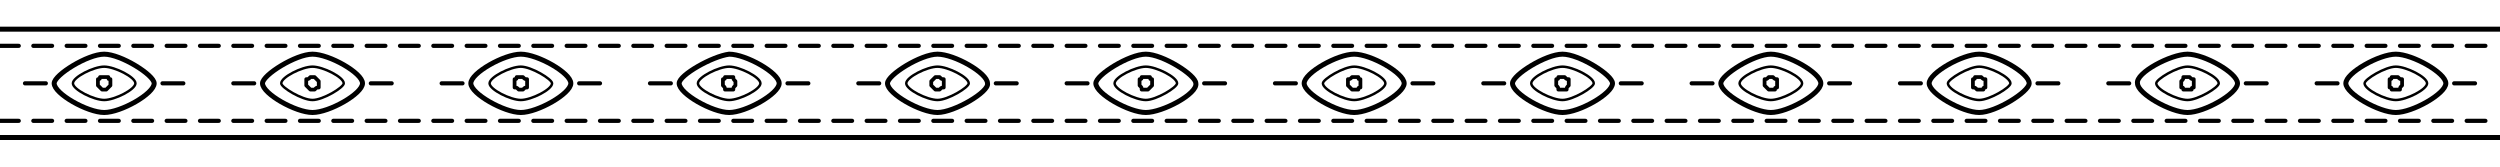
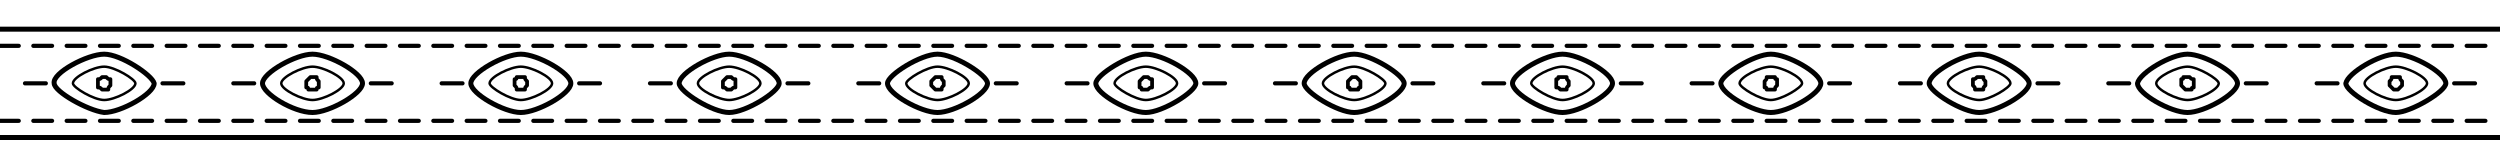
<svg xmlns="http://www.w3.org/2000/svg" viewBox="0 0 1200 80" fill="none" stroke="currentColor" stroke-linecap="round" stroke-linejoin="round" aria-hidden="true" focusable="false">
  <line x1="0" y1="14" x2="1200" y2="14" stroke-width="2.4" />
  <line x1="0" y1="66" x2="1200" y2="66" stroke-width="2.4" />
  <line class="stitch" x1="0" y1="22" x2="9" y2="22" stroke-width="2" style="--i:0" />
  <line class="stitch" x1="0" y1="58" x2="9" y2="58" stroke-width="2" style="--i:0" />
  <line class="stitch" x1="16" y1="22" x2="25" y2="22" stroke-width="2" style="--i:1" />
  <line class="stitch" x1="16" y1="58" x2="25" y2="58" stroke-width="2" style="--i:1" />
  <line class="stitch" x1="32" y1="22" x2="41" y2="22" stroke-width="2" style="--i:2" />
  <line class="stitch" x1="32" y1="58" x2="41" y2="58" stroke-width="2" style="--i:2" />
  <line class="stitch" x1="48" y1="22" x2="57" y2="22" stroke-width="2" style="--i:3" />
  <line class="stitch" x1="48" y1="58" x2="57" y2="58" stroke-width="2" style="--i:3" />
  <line class="stitch" x1="64" y1="22" x2="73" y2="22" stroke-width="2" style="--i:4" />
  <line class="stitch" x1="64" y1="58" x2="73" y2="58" stroke-width="2" style="--i:4" />
  <line class="stitch" x1="80" y1="22" x2="89" y2="22" stroke-width="2" style="--i:5" />
  <line class="stitch" x1="80" y1="58" x2="89" y2="58" stroke-width="2" style="--i:5" />
  <line class="stitch" x1="96" y1="22" x2="105" y2="22" stroke-width="2" style="--i:6" />
  <line class="stitch" x1="96" y1="58" x2="105" y2="58" stroke-width="2" style="--i:6" />
  <line class="stitch" x1="112" y1="22" x2="121" y2="22" stroke-width="2" style="--i:7" />
  <line class="stitch" x1="112" y1="58" x2="121" y2="58" stroke-width="2" style="--i:7" />
  <line class="stitch" x1="128" y1="22" x2="137" y2="22" stroke-width="2" style="--i:8" />
  <line class="stitch" x1="128" y1="58" x2="137" y2="58" stroke-width="2" style="--i:8" />
  <line class="stitch" x1="144" y1="22" x2="153" y2="22" stroke-width="2" style="--i:9" />
  <line class="stitch" x1="144" y1="58" x2="153" y2="58" stroke-width="2" style="--i:9" />
  <line class="stitch" x1="160" y1="22" x2="169" y2="22" stroke-width="2" style="--i:10" />
  <line class="stitch" x1="160" y1="58" x2="169" y2="58" stroke-width="2" style="--i:10" />
  <line class="stitch" x1="176" y1="22" x2="185" y2="22" stroke-width="2" style="--i:11" />
  <line class="stitch" x1="176" y1="58" x2="185" y2="58" stroke-width="2" style="--i:11" />
  <line class="stitch" x1="192" y1="22" x2="201" y2="22" stroke-width="2" style="--i:12" />
  <line class="stitch" x1="192" y1="58" x2="201" y2="58" stroke-width="2" style="--i:12" />
  <line class="stitch" x1="208" y1="22" x2="217" y2="22" stroke-width="2" style="--i:13" />
  <line class="stitch" x1="208" y1="58" x2="217" y2="58" stroke-width="2" style="--i:13" />
  <line class="stitch" x1="224" y1="22" x2="233" y2="22" stroke-width="2" style="--i:14" />
  <line class="stitch" x1="224" y1="58" x2="233" y2="58" stroke-width="2" style="--i:14" />
  <line class="stitch" x1="240" y1="22" x2="249" y2="22" stroke-width="2" style="--i:15" />
  <line class="stitch" x1="240" y1="58" x2="249" y2="58" stroke-width="2" style="--i:15" />
  <line class="stitch" x1="256" y1="22" x2="265" y2="22" stroke-width="2" style="--i:16" />
  <line class="stitch" x1="256" y1="58" x2="265" y2="58" stroke-width="2" style="--i:16" />
  <line class="stitch" x1="272" y1="22" x2="281" y2="22" stroke-width="2" style="--i:17" />
  <line class="stitch" x1="272" y1="58" x2="281" y2="58" stroke-width="2" style="--i:17" />
  <line class="stitch" x1="288" y1="22" x2="297" y2="22" stroke-width="2" style="--i:18" />
  <line class="stitch" x1="288" y1="58" x2="297" y2="58" stroke-width="2" style="--i:18" />
  <line class="stitch" x1="304" y1="22" x2="313" y2="22" stroke-width="2" style="--i:19" />
  <line class="stitch" x1="304" y1="58" x2="313" y2="58" stroke-width="2" style="--i:19" />
  <line class="stitch" x1="320" y1="22" x2="329" y2="22" stroke-width="2" style="--i:20" />
  <line class="stitch" x1="320" y1="58" x2="329" y2="58" stroke-width="2" style="--i:20" />
  <line class="stitch" x1="336" y1="22" x2="345" y2="22" stroke-width="2" style="--i:21" />
  <line class="stitch" x1="336" y1="58" x2="345" y2="58" stroke-width="2" style="--i:21" />
  <line class="stitch" x1="352" y1="22" x2="361" y2="22" stroke-width="2" style="--i:22" />
  <line class="stitch" x1="352" y1="58" x2="361" y2="58" stroke-width="2" style="--i:22" />
  <line class="stitch" x1="368" y1="22" x2="377" y2="22" stroke-width="2" style="--i:23" />
  <line class="stitch" x1="368" y1="58" x2="377" y2="58" stroke-width="2" style="--i:23" />
  <line class="stitch" x1="384" y1="22" x2="393" y2="22" stroke-width="2" style="--i:24" />
  <line class="stitch" x1="384" y1="58" x2="393" y2="58" stroke-width="2" style="--i:24" />
  <line class="stitch" x1="400" y1="22" x2="409" y2="22" stroke-width="2" style="--i:25" />
  <line class="stitch" x1="400" y1="58" x2="409" y2="58" stroke-width="2" style="--i:25" />
  <line class="stitch" x1="416" y1="22" x2="425" y2="22" stroke-width="2" style="--i:26" />
  <line class="stitch" x1="416" y1="58" x2="425" y2="58" stroke-width="2" style="--i:26" />
  <line class="stitch" x1="432" y1="22" x2="441" y2="22" stroke-width="2" style="--i:27" />
  <line class="stitch" x1="432" y1="58" x2="441" y2="58" stroke-width="2" style="--i:27" />
  <line class="stitch" x1="448" y1="22" x2="457" y2="22" stroke-width="2" style="--i:28" />
  <line class="stitch" x1="448" y1="58" x2="457" y2="58" stroke-width="2" style="--i:28" />
  <line class="stitch" x1="464" y1="22" x2="473" y2="22" stroke-width="2" style="--i:29" />
  <line class="stitch" x1="464" y1="58" x2="473" y2="58" stroke-width="2" style="--i:29" />
  <line class="stitch" x1="480" y1="22" x2="489" y2="22" stroke-width="2" style="--i:30" />
  <line class="stitch" x1="480" y1="58" x2="489" y2="58" stroke-width="2" style="--i:30" />
  <line class="stitch" x1="496" y1="22" x2="505" y2="22" stroke-width="2" style="--i:31" />
  <line class="stitch" x1="496" y1="58" x2="505" y2="58" stroke-width="2" style="--i:31" />
  <line class="stitch" x1="512" y1="22" x2="521" y2="22" stroke-width="2" style="--i:32" />
  <line class="stitch" x1="512" y1="58" x2="521" y2="58" stroke-width="2" style="--i:32" />
  <line class="stitch" x1="528" y1="22" x2="537" y2="22" stroke-width="2" style="--i:33" />
  <line class="stitch" x1="528" y1="58" x2="537" y2="58" stroke-width="2" style="--i:33" />
  <line class="stitch" x1="544" y1="22" x2="553" y2="22" stroke-width="2" style="--i:34" />
  <line class="stitch" x1="544" y1="58" x2="553" y2="58" stroke-width="2" style="--i:34" />
  <line class="stitch" x1="560" y1="22" x2="569" y2="22" stroke-width="2" style="--i:35" />
  <line class="stitch" x1="560" y1="58" x2="569" y2="58" stroke-width="2" style="--i:35" />
  <line class="stitch" x1="576" y1="22" x2="585" y2="22" stroke-width="2" style="--i:36" />
  <line class="stitch" x1="576" y1="58" x2="585" y2="58" stroke-width="2" style="--i:36" />
  <line class="stitch" x1="592" y1="22" x2="601" y2="22" stroke-width="2" style="--i:37" />
  <line class="stitch" x1="592" y1="58" x2="601" y2="58" stroke-width="2" style="--i:37" />
  <line class="stitch" x1="608" y1="22" x2="617" y2="22" stroke-width="2" style="--i:38" />
  <line class="stitch" x1="608" y1="58" x2="617" y2="58" stroke-width="2" style="--i:38" />
  <line class="stitch" x1="624" y1="22" x2="633" y2="22" stroke-width="2" style="--i:39" />
  <line class="stitch" x1="624" y1="58" x2="633" y2="58" stroke-width="2" style="--i:39" />
  <line class="stitch" x1="640" y1="22" x2="649" y2="22" stroke-width="2" style="--i:40" />
  <line class="stitch" x1="640" y1="58" x2="649" y2="58" stroke-width="2" style="--i:40" />
  <line class="stitch" x1="656" y1="22" x2="665" y2="22" stroke-width="2" style="--i:41" />
  <line class="stitch" x1="656" y1="58" x2="665" y2="58" stroke-width="2" style="--i:41" />
  <line class="stitch" x1="672" y1="22" x2="681" y2="22" stroke-width="2" style="--i:42" />
  <line class="stitch" x1="672" y1="58" x2="681" y2="58" stroke-width="2" style="--i:42" />
  <line class="stitch" x1="688" y1="22" x2="697" y2="22" stroke-width="2" style="--i:43" />
  <line class="stitch" x1="688" y1="58" x2="697" y2="58" stroke-width="2" style="--i:43" />
  <line class="stitch" x1="704" y1="22" x2="713" y2="22" stroke-width="2" style="--i:44" />
  <line class="stitch" x1="704" y1="58" x2="713" y2="58" stroke-width="2" style="--i:44" />
  <line class="stitch" x1="720" y1="22" x2="729" y2="22" stroke-width="2" style="--i:45" />
  <line class="stitch" x1="720" y1="58" x2="729" y2="58" stroke-width="2" style="--i:45" />
  <line class="stitch" x1="736" y1="22" x2="745" y2="22" stroke-width="2" style="--i:46" />
  <line class="stitch" x1="736" y1="58" x2="745" y2="58" stroke-width="2" style="--i:46" />
  <line class="stitch" x1="752" y1="22" x2="761" y2="22" stroke-width="2" style="--i:47" />
  <line class="stitch" x1="752" y1="58" x2="761" y2="58" stroke-width="2" style="--i:47" />
  <line class="stitch" x1="768" y1="22" x2="777" y2="22" stroke-width="2" style="--i:48" />
  <line class="stitch" x1="768" y1="58" x2="777" y2="58" stroke-width="2" style="--i:48" />
  <line class="stitch" x1="784" y1="22" x2="793" y2="22" stroke-width="2" style="--i:49" />
  <line class="stitch" x1="784" y1="58" x2="793" y2="58" stroke-width="2" style="--i:49" />
  <line class="stitch" x1="800" y1="22" x2="809" y2="22" stroke-width="2" style="--i:50" />
  <line class="stitch" x1="800" y1="58" x2="809" y2="58" stroke-width="2" style="--i:50" />
  <line class="stitch" x1="816" y1="22" x2="825" y2="22" stroke-width="2" style="--i:51" />
  <line class="stitch" x1="816" y1="58" x2="825" y2="58" stroke-width="2" style="--i:51" />
  <line class="stitch" x1="832" y1="22" x2="841" y2="22" stroke-width="2" style="--i:52" />
  <line class="stitch" x1="832" y1="58" x2="841" y2="58" stroke-width="2" style="--i:52" />
  <line class="stitch" x1="848" y1="22" x2="857" y2="22" stroke-width="2" style="--i:53" />
  <line class="stitch" x1="848" y1="58" x2="857" y2="58" stroke-width="2" style="--i:53" />
  <line class="stitch" x1="864" y1="22" x2="873" y2="22" stroke-width="2" style="--i:54" />
  <line class="stitch" x1="864" y1="58" x2="873" y2="58" stroke-width="2" style="--i:54" />
  <line class="stitch" x1="880" y1="22" x2="889" y2="22" stroke-width="2" style="--i:55" />
  <line class="stitch" x1="880" y1="58" x2="889" y2="58" stroke-width="2" style="--i:55" />
  <line class="stitch" x1="896" y1="22" x2="905" y2="22" stroke-width="2" style="--i:56" />
  <line class="stitch" x1="896" y1="58" x2="905" y2="58" stroke-width="2" style="--i:56" />
  <line class="stitch" x1="912" y1="22" x2="921" y2="22" stroke-width="2" style="--i:57" />
  <line class="stitch" x1="912" y1="58" x2="921" y2="58" stroke-width="2" style="--i:57" />
  <line class="stitch" x1="928" y1="22" x2="937" y2="22" stroke-width="2" style="--i:58" />
  <line class="stitch" x1="928" y1="58" x2="937" y2="58" stroke-width="2" style="--i:58" />
  <line class="stitch" x1="944" y1="22" x2="953" y2="22" stroke-width="2" style="--i:59" />
  <line class="stitch" x1="944" y1="58" x2="953" y2="58" stroke-width="2" style="--i:59" />
  <line class="stitch" x1="960" y1="22" x2="969" y2="22" stroke-width="2" style="--i:60" />
  <line class="stitch" x1="960" y1="58" x2="969" y2="58" stroke-width="2" style="--i:60" />
  <line class="stitch" x1="976" y1="22" x2="985" y2="22" stroke-width="2" style="--i:61" />
  <line class="stitch" x1="976" y1="58" x2="985" y2="58" stroke-width="2" style="--i:61" />
  <line class="stitch" x1="992" y1="22" x2="1001" y2="22" stroke-width="2" style="--i:62" />
  <line class="stitch" x1="992" y1="58" x2="1001" y2="58" stroke-width="2" style="--i:62" />
  <line class="stitch" x1="1008" y1="22" x2="1017" y2="22" stroke-width="2" style="--i:63" />
  <line class="stitch" x1="1008" y1="58" x2="1017" y2="58" stroke-width="2" style="--i:63" />
  <line class="stitch" x1="1024" y1="22" x2="1033" y2="22" stroke-width="2" style="--i:64" />
  <line class="stitch" x1="1024" y1="58" x2="1033" y2="58" stroke-width="2" style="--i:64" />
  <line class="stitch" x1="1040" y1="22" x2="1049" y2="22" stroke-width="2" style="--i:65" />
  <line class="stitch" x1="1040" y1="58" x2="1049" y2="58" stroke-width="2" style="--i:65" />
  <line class="stitch" x1="1056" y1="22" x2="1065" y2="22" stroke-width="2" style="--i:66" />
  <line class="stitch" x1="1056" y1="58" x2="1065" y2="58" stroke-width="2" style="--i:66" />
  <line class="stitch" x1="1072" y1="22" x2="1081" y2="22" stroke-width="2" style="--i:67" />
  <line class="stitch" x1="1072" y1="58" x2="1081" y2="58" stroke-width="2" style="--i:67" />
  <line class="stitch" x1="1088" y1="22" x2="1097" y2="22" stroke-width="2" style="--i:68" />
  <line class="stitch" x1="1088" y1="58" x2="1097" y2="58" stroke-width="2" style="--i:68" />
  <line class="stitch" x1="1104" y1="22" x2="1113" y2="22" stroke-width="2" style="--i:69" />
  <line class="stitch" x1="1104" y1="58" x2="1113" y2="58" stroke-width="2" style="--i:69" />
  <line class="stitch" x1="1120" y1="22" x2="1129" y2="22" stroke-width="2" style="--i:70" />
  <line class="stitch" x1="1120" y1="58" x2="1129" y2="58" stroke-width="2" style="--i:70" />
  <line class="stitch" x1="1136" y1="22" x2="1145" y2="22" stroke-width="2" style="--i:71" />
  <line class="stitch" x1="1136" y1="58" x2="1145" y2="58" stroke-width="2" style="--i:71" />
  <line class="stitch" x1="1152" y1="22" x2="1161" y2="22" stroke-width="2" style="--i:72" />
  <line class="stitch" x1="1152" y1="58" x2="1161" y2="58" stroke-width="2" style="--i:72" />
  <line class="stitch" x1="1168" y1="22" x2="1177" y2="22" stroke-width="2" style="--i:73" />
  <line class="stitch" x1="1168" y1="58" x2="1177" y2="58" stroke-width="2" style="--i:73" />
  <line class="stitch" x1="1184" y1="22" x2="1193" y2="22" stroke-width="2" style="--i:74" />
  <line class="stitch" x1="1184" y1="58" x2="1193" y2="58" stroke-width="2" style="--i:74" />
  <g class="stitch" style="--i:0">
-     <path d="M50 26C58 26 74 36 74 40C74 45 58 54 50 54C42 54 26 45 26 40C26 36 42 26 50 26Z" stroke-width="2.4" />
-     <path d="M50 32C55 32 65 37 65 40C65 43 55 48 50 48C45 48 35 43 35 40C35 37 45 32 50 32Z" stroke-width="1.2" />
-     <path d="M53 40C53 40 53 41 53 41C52 42 52 42 51 43C51 43 51 43 50 43C50 43 49 43 49 43C48 42 48 42 47 41C47 41 47 41 47 40C47 40 47 39 47 38C48 38 48 38 48 37C49 37 49 37 50 37C51 37 51 37 52 37C52 38 52 38 53 38C53 39 53 39 53 40Z" stroke-width="1.8" />
+     <path d="M50 26C58 26 73 36 74 40C74 45 58 54 50 54C42 53 26 44 26 40C25 35 42 26 50 26Z" stroke-width="2.4" />
+     <path d="M50 32C55 32 65 38 65 40C65 43 55 48 50 48C45 48 35 42 35 40C35 37 45 32 50 32Z" stroke-width="1.2" />
+     <path d="M53 40C53 40 53 41 53 41C52 42 52 42 52 43C51 43 50 43 50 43C49 43 49 43 49 43C48 42 48 42 47 42C47 41 47 41 47 40C47 40 47 39 47 38C48 38 48 38 49 37C49 37 50 37 50 37C51 37 51 37 51 37C52 38 52 38 53 38C53 39 53 40 53 40Z" stroke-width="1.8" />
    <line x1="12" y1="40" x2="22" y2="40" stroke-width="2" />
    <line x1="78" y1="40" x2="88" y2="40" stroke-width="2" />
  </g>
  <g class="stitch" style="--i:6">
-     <path d="M150 26C158 26 174 35 174 40C174 45 158 54 150 54C142 54 126 45 126 40C126 36 142 26 150 26Z" stroke-width="2.4" />
-     <path d="M150 32C155 32 165 37 165 40C165 42 155 48 150 48C145 48 135 42 135 40C135 37 145 32 150 32Z" stroke-width="1.2" />
-     <path d="M153 40C153 40 153 41 153 42C152 42 152 42 151 43C151 43 150 43 150 43C149 43 149 43 149 43C148 42 148 42 147 41C147 41 147 40 147 40C147 39 147 39 147 38C148 38 148 38 149 37C149 37 150 37 150 37C151 37 151 37 151 37C152 38 152 38 153 39C153 39 153 39 153 40Z" stroke-width="1.8" />
+     <path d="M150 26C158 26 174 35 174 40C174 45 158 54 150 54C141 54 126 45 126 40C126 35 142 26 150 26Z" stroke-width="2.4" />
+     <path d="M150 32C155 32 165 37 165 40C165 43 155 48 150 48C145 48 135 43 135 40C135 37 145 32 150 32Z" stroke-width="1.2" />
+     <path d="M153 40C153 40 153 41 153 42C152 42 152 42 152 43C151 43 151 43 150 43C149 43 149 43 148 43C148 42 148 42 147 42C147 41 147 40 147 40C147 39 147 39 147 39C148 38 148 38 149 37C149 37 150 37 150 37C151 37 151 37 152 37C152 38 152 38 153 39C153 39 153 39 153 40Z" stroke-width="1.8" />
    <line x1="112" y1="40" x2="122" y2="40" stroke-width="2" />
    <line x1="178" y1="40" x2="188" y2="40" stroke-width="2" />
  </g>
  <g class="stitch" style="--i:12">
    <path d="M250 26C258 26 274 35 274 40C274 45 258 54 250 54C242 54 226 45 226 40C226 35 242 26 250 26Z" stroke-width="2.4" />
-     <path d="M250 32C255 32 265 38 265 40C265 43 255 48 250 48C245 48 235 43 235 40C235 37 245 32 250 32Z" stroke-width="1.2" />
-     <path d="M253 40C253 40 253 41 253 42C252 42 252 42 251 43C251 43 251 43 250 43C250 43 249 43 249 43C248 42 248 42 247 42C247 41 247 40 247 40C247 39 247 39 247 38C248 38 248 38 248 37C249 37 250 37 250 37C251 37 251 37 251 37C252 38 252 38 253 38C253 39 253 39 253 40Z" stroke-width="1.8" />
+     <path d="M250 32C255 32 265 37 265 40C265 43 255 48 250 48C245 48 235 42 235 40C235 37 245 32 250 32Z" stroke-width="1.2" />
+     <path d="M253 40C253 40 253 41 253 41C252 42 252 42 252 43C251 43 251 43 250 43C250 43 249 43 248 43C248 42 248 42 247 41C247 41 247 41 247 40C247 40 247 39 247 38C248 38 248 38 248 37C249 37 249 37 250 37C250 37 251 37 252 37C252 38 252 38 253 39C253 39 253 39 253 40Z" stroke-width="1.8" />
    <line x1="212" y1="40" x2="222" y2="40" stroke-width="2" />
    <line x1="278" y1="40" x2="288" y2="40" stroke-width="2" />
  </g>
  <g class="stitch" style="--i:18">
-     <path d="M350 26C358 26 374 35 374 40C374 45 358 54 350 54C342 54 326 45 326 40C326 36 342 27 350 26Z" stroke-width="2.4" />
+     <path d="M350 26C358 26 374 35 374 40C374 44 358 54 350 54C342 54 326 44 326 40C326 35 342 26 350 26Z" stroke-width="2.4" />
    <path d="M350 32C355 32 365 37 365 40C365 43 355 48 350 48C345 48 335 43 335 40C335 37 345 32 350 32Z" stroke-width="1.2" />
-     <path d="M353 40C353 40 353 41 353 41C352 42 352 42 352 43C351 43 350 43 350 43C349 43 349 43 348 43C348 42 348 42 347 41C347 41 347 41 347 40C347 40 347 39 347 38C348 38 348 38 348 37C349 37 349 37 350 37C350 37 351 37 352 37C352 38 352 38 353 39C353 39 353 39 353 40Z" stroke-width="1.8" />
+     <path d="M353 40C353 40 353 41 353 42C352 42 352 42 351 43C351 43 351 43 350 43C350 43 349 43 349 43C348 42 348 42 347 42C347 41 347 40 347 40C347 39 347 39 347 39C348 38 348 38 349 37C349 37 350 37 350 37C351 37 351 37 351 37C352 38 352 38 353 38C353 39 353 39 353 40Z" stroke-width="1.8" />
    <line x1="312" y1="40" x2="322" y2="40" stroke-width="2" />
    <line x1="378" y1="40" x2="388" y2="40" stroke-width="2" />
  </g>
  <g class="stitch" style="--i:25">
-     <path d="M450 26C458 26 474 35 474 40C475 44 458 54 450 54C442 54 426 45 426 40C426 36 442 26 450 26Z" stroke-width="2.4" />
-     <path d="M450 32C455 32 465 37 465 40C465 42 455 48 450 48C445 48 435 43 435 40C435 37 445 32 450 32Z" stroke-width="1.2" />
-     <path d="M453 40C453 41 453 41 453 42C452 42 452 42 451 43C451 43 450 43 450 43C449 43 449 43 449 43C448 42 448 42 447 41C447 41 447 41 447 40C447 40 447 39 447 39C448 38 448 38 449 37C449 37 450 37 450 37C451 37 451 37 451 37C452 38 452 38 453 38C453 39 453 40 453 40Z" stroke-width="1.8" />
+     <path d="M450 26C458 26 474 36 474 40C474 45 458 54 450 54C442 54 426 45 426 40C426 36 442 26 450 26Z" stroke-width="2.4" />
+     <path d="M450 32C455 32 465 37 465 40C465 43 455 48 450 48C445 48 435 43 435 40C435 38 445 32 450 32Z" stroke-width="1.2" />
+     <path d="M453 40C453 40 453 41 453 41C452 42 452 42 452 43C451 43 450 43 450 43C449 43 449 43 449 43C448 42 448 42 447 41C447 41 447 40 447 40C447 39 447 39 447 39C448 38 448 38 449 37C449 37 449 37 450 37C450 37 451 37 452 37C452 38 452 38 453 39C453 39 453 40 453 40Z" stroke-width="1.8" />
    <line x1="412" y1="40" x2="422" y2="40" stroke-width="2" />
    <line x1="478" y1="40" x2="488" y2="40" stroke-width="2" />
  </g>
  <g class="stitch" style="--i:31">
-     <path d="M550 26C558 26 574 36 574 40C575 45 558 54 550 54C542 54 526 45 526 40C526 36 542 26 550 26Z" stroke-width="2.4" />
-     <path d="M550 32C555 32 565 37 565 40C565 42 555 48 550 48C545 48 535 43 535 40C535 37 545 32 550 32Z" stroke-width="1.2" />
-     <path d="M553 40C553 41 553 41 553 41C552 42 552 42 551 43C551 43 551 43 550 43C550 43 549 43 548 43C548 42 548 42 547 41C547 41 547 40 547 40C547 39 547 39 547 38C548 38 548 38 548 37C549 37 549 37 550 37C550 37 551 37 552 37C552 38 552 38 553 38C553 39 553 40 553 40Z" stroke-width="1.8" />
+     <path d="M550 26C558 26 574 35 574 40C574 44 558 54 550 54C542 54 526 45 526 40C526 36 542 26 550 26Z" stroke-width="2.4" />
+     <path d="M550 32C555 32 565 37 565 40C565 43 555 48 550 48C545 48 535 42 535 40C535 37 545 32 550 32Z" stroke-width="1.2" />
+     <path d="M553 40C553 40 553 41 553 42C552 42 552 42 551 43C551 43 551 43 550 43C550 43 549 43 548 43C548 42 548 42 547 42C547 41 547 40 547 40C547 39 547 39 547 39C548 38 548 38 549 37C549 37 550 37 550 37C551 37 551 37 551 37C552 38 552 38 553 38C553 39 553 39 553 40Z" stroke-width="1.8" />
    <line x1="512" y1="40" x2="522" y2="40" stroke-width="2" />
    <line x1="578" y1="40" x2="588" y2="40" stroke-width="2" />
  </g>
  <g class="stitch" style="--i:37">
-     <path d="M650 26C658 26 674 35 674 40C674 45 658 54 650 54C642 54 626 45 626 40C626 35 642 26 650 26Z" stroke-width="2.4" />
-     <path d="M650 32C655 32 665 37 665 40C665 43 655 48 650 48C645 48 635 43 635 40C635 38 645 32 650 32Z" stroke-width="1.2" />
-     <path d="M653 40C653 40 653 41 653 42C652 42 652 42 652 43C651 43 650 43 650 43C649 43 649 43 649 43C648 42 648 42 647 41C647 41 647 40 647 40C647 40 647 39 647 38C648 38 648 38 649 37C649 37 650 37 650 37C651 37 651 37 652 37C652 38 652 38 653 38C653 39 653 39 653 40Z" stroke-width="1.8" />
+     <path d="M650 26C658 26 674 36 674 40C674 45 658 54 650 54C642 54 626 44 626 40C626 35 642 26 650 26Z" stroke-width="2.4" />
+     <path d="M650 32C655 32 665 38 665 40C665 43 655 48 650 48C645 48 635 43 635 40C635 37 645 32 650 32Z" stroke-width="1.2" />
+     <path d="M653 40C653 40 653 41 653 42C652 42 652 42 652 43C651 43 650 43 650 43C649 43 649 43 648 43C648 42 648 42 647 42C647 41 647 41 647 40C647 40 647 39 647 39C648 38 648 38 649 37C649 37 650 37 650 37C651 37 651 37 651 37C652 38 652 38 653 39C653 39 653 39 653 40Z" stroke-width="1.8" />
    <line x1="612" y1="40" x2="622" y2="40" stroke-width="2" />
    <line x1="678" y1="40" x2="688" y2="40" stroke-width="2" />
  </g>
  <g class="stitch" style="--i:43">
-     <path d="M750 26C758 26 774 36 774 40C774 45 758 54 750 54C742 54 726 45 726 40C726 36 742 26 750 26Z" stroke-width="2.4" />
-     <path d="M750 32C755 32 765 37 765 40C765 42 755 48 750 48C745 48 735 43 735 40C735 37 745 32 750 32Z" stroke-width="1.2" />
-     <path d="M753 40C753 40 753 41 753 41C752 42 752 42 752 43C751 43 751 43 750 43C750 43 749 43 748 43C748 42 748 42 747 41C747 41 747 41 747 40C747 40 747 39 747 38C748 38 748 38 748 37C749 37 749 37 750 37C750 37 751 37 751 37C752 38 752 38 753 38C753 39 753 39 753 40Z" stroke-width="1.8" />
+     <path d="M750 26C758 26 774 35 774 40C774 45 758 54 750 54C742 54 726 45 726 40C726 35 742 26 750 26Z" stroke-width="2.4" />
+     <path d="M750 32C755 32 765 37 765 40C765 43 755 48 750 48C745 48 735 42 735 40C735 37 745 32 750 32Z" stroke-width="1.2" />
+     <path d="M753 40C753 41 753 41 753 41C752 42 752 42 752 43C751 43 751 43 750 43C750 43 749 43 749 43C748 42 748 42 747 42C747 41 747 40 747 40C747 39 747 39 747 38C748 38 748 38 748 37C749 37 749 37 750 37C750 37 751 37 752 37C752 38 752 38 753 39C753 39 753 40 753 40Z" stroke-width="1.8" />
    <line x1="712" y1="40" x2="722" y2="40" stroke-width="2" />
    <line x1="778" y1="40" x2="788" y2="40" stroke-width="2" />
  </g>
  <g class="stitch" style="--i:50">
    <path d="M850 26C858 26 874 35 874 40C874 45 858 54 850 54C842 54 826 45 826 40C826 36 842 26 850 26Z" stroke-width="2.4" />
-     <path d="M850 32C855 32 865 37 865 40C865 43 855 48 850 48C845 48 835 43 835 40C835 37 845 32 850 32Z" stroke-width="1.2" />
-     <path d="M853 40C853 40 853 41 853 42C852 42 852 42 852 43C851 43 850 43 850 43C849 43 849 43 849 43C848 42 848 42 847 41C847 41 847 41 847 40C847 40 847 39 847 38C848 38 848 38 849 37C849 37 849 37 850 37C850 37 851 37 851 37C852 38 852 38 853 38C853 39 853 39 853 40Z" stroke-width="1.8" />
+     <path d="M850 32C855 32 865 37 865 40C865 42 855 48 850 48C845 48 835 42 835 40C835 37 845 32 850 32Z" stroke-width="1.2" />
+     <path d="M853 40C853 40 853 41 853 41C852 42 852 42 852 43C851 43 850 43 850 43C849 43 849 43 848 43C848 42 848 42 847 42C847 41 847 41 847 40C847 40 847 39 847 39C848 38 848 38 848 37C849 37 849 37 850 37C851 37 851 37 852 37C852 38 852 38 853 38C853 39 853 39 853 40Z" stroke-width="1.8" />
    <line x1="812" y1="40" x2="822" y2="40" stroke-width="2" />
    <line x1="878" y1="40" x2="888" y2="40" stroke-width="2" />
  </g>
  <g class="stitch" style="--i:56">
-     <path d="M950 26C958 26 974 35 974 40C974 44 958 54 950 54C942 54 926 45 926 40C926 35 942 26 950 26Z" stroke-width="2.4" />
-     <path d="M950 32C955 32 965 37 965 40C965 42 955 48 950 48C945 48 935 43 935 40C935 38 945 32 950 32Z" stroke-width="1.2" />
-     <path d="M953 40C953 41 953 41 953 42C952 42 952 42 952 43C951 43 951 43 950 43C950 43 949 43 949 43C948 42 948 42 947 42C947 41 947 40 947 40C947 39 947 39 947 38C948 38 948 38 948 37C949 37 949 37 950 37C951 37 951 37 951 37C952 38 952 38 953 38C953 39 953 40 953 40Z" stroke-width="1.8" />
+     <path d="M950 26C958 26 974 36 974 40C974 45 958 54 950 54C942 54 926 44 926 40C926 35 942 26 950 26Z" stroke-width="2.4" />
+     <path d="M950 32C955 32 965 37 965 40C965 42 955 48 950 48C945 48 935 43 935 40C935 37 945 32 950 32Z" stroke-width="1.2" />
+     <path d="M953 40C953 41 953 41 953 41C952 42 952 42 952 43C951 43 951 43 950 43C950 43 949 43 948 43C948 42 948 42 947 41C947 41 947 40 947 40C947 39 947 39 947 38C948 38 948 38 949 37C949 37 950 37 950 37C951 37 951 37 952 37C952 38 952 38 953 39C953 39 953 40 953 40Z" stroke-width="1.8" />
    <line x1="912" y1="40" x2="922" y2="40" stroke-width="2" />
    <line x1="978" y1="40" x2="988" y2="40" stroke-width="2" />
  </g>
  <g class="stitch" style="--i:62">
-     <path d="M1050 26C1058 26 1074 35 1074 40C1074 45 1058 54 1050 54C1042 54 1026 45 1026 40C1025 35 1042 26 1050 26Z" stroke-width="2.4" />
-     <path d="M1050 32C1055 32 1065 37 1065 40C1065 42 1055 48 1050 48C1045 48 1035 43 1035 40C1035 38 1045 32 1050 32Z" stroke-width="1.2" />
-     <path d="M1053 40C1053 41 1053 41 1053 42C1052 42 1052 42 1052 43C1051 43 1051 43 1050 43C1050 43 1049 43 1048 43C1048 42 1048 42 1047 42C1047 41 1047 40 1047 40C1047 39 1047 39 1047 39C1048 38 1048 38 1048 37C1049 37 1049 37 1050 37C1050 37 1051 37 1051 37C1052 38 1052 38 1053 38C1053 39 1053 40 1053 40Z" stroke-width="1.8" />
+     <path d="M1050 26C1058 26 1074 35 1074 40C1074 45 1058 54 1050 54C1042 54 1026 45 1026 40C1027 35 1042 26 1050 26Z" stroke-width="2.4" />
+     <path d="M1050 32C1055 32 1065 38 1065 40C1065 43 1055 48 1050 48C1045 48 1035 43 1035 40C1035 37 1045 32 1050 32Z" stroke-width="1.2" />
+     <path d="M1053 40C1053 41 1053 41 1053 42C1052 42 1052 42 1052 43C1051 43 1051 43 1050 43C1050 43 1049 43 1049 43C1048 42 1048 42 1047 41C1047 41 1047 41 1047 40C1047 40 1047 39 1047 38C1048 38 1048 38 1048 37C1049 37 1050 37 1050 37C1051 37 1051 37 1051 37C1052 38 1052 38 1053 38C1053 39 1053 40 1053 40Z" stroke-width="1.8" />
    <line x1="1012" y1="40" x2="1022" y2="40" stroke-width="2" />
    <line x1="1078" y1="40" x2="1088" y2="40" stroke-width="2" />
  </g>
  <g class="stitch" style="--i:68">
-     <path d="M1150 26C1158 26 1174 35 1174 40C1174 45 1158 54 1150 54C1142 54 1126 45 1126 40C1126 35 1142 26 1150 26Z" stroke-width="2.4" />
-     <path d="M1150 32C1155 32 1165 37 1165 40C1165 43 1155 48 1150 48C1145 48 1135 43 1135 40C1135 38 1145 32 1150 32Z" stroke-width="1.2" />
-     <path d="M1153 40C1153 41 1153 41 1153 41C1152 42 1152 42 1152 43C1151 43 1151 43 1150 43C1149 43 1149 43 1148 43C1148 42 1148 42 1147 42C1147 41 1147 41 1147 40C1147 40 1147 39 1147 38C1148 38 1148 38 1148 37C1149 37 1150 37 1150 37C1150 37 1151 37 1151 37C1152 38 1152 38 1153 38C1153 39 1153 40 1153 40Z" stroke-width="1.8" />
+     <path d="M1150 26C1158 26 1174 35 1174 40C1174 44 1157 54 1150 54C1142 54 1126 44 1126 40C1127 35 1142 26 1150 26Z" stroke-width="2.4" />
+     <path d="M1150 32C1155 32 1165 37 1165 40C1165 43 1155 48 1150 48C1145 48 1135 43 1135 40C1135 37 1145 32 1150 32Z" stroke-width="1.2" />
+     <path d="M1153 40C1153 40 1153 41 1153 41C1152 42 1152 42 1151 43C1151 43 1150 43 1150 43C1150 43 1149 43 1149 43C1148 42 1148 42 1147 41C1147 41 1147 41 1147 40C1147 40 1147 39 1147 39C1148 38 1148 38 1148 37C1149 37 1150 37 1150 37C1151 37 1151 37 1152 37C1152 38 1152 38 1153 39C1153 39 1153 39 1153 40Z" stroke-width="1.8" />
    <line x1="1112" y1="40" x2="1122" y2="40" stroke-width="2" />
    <line x1="1178" y1="40" x2="1188" y2="40" stroke-width="2" />
  </g>
</svg>
